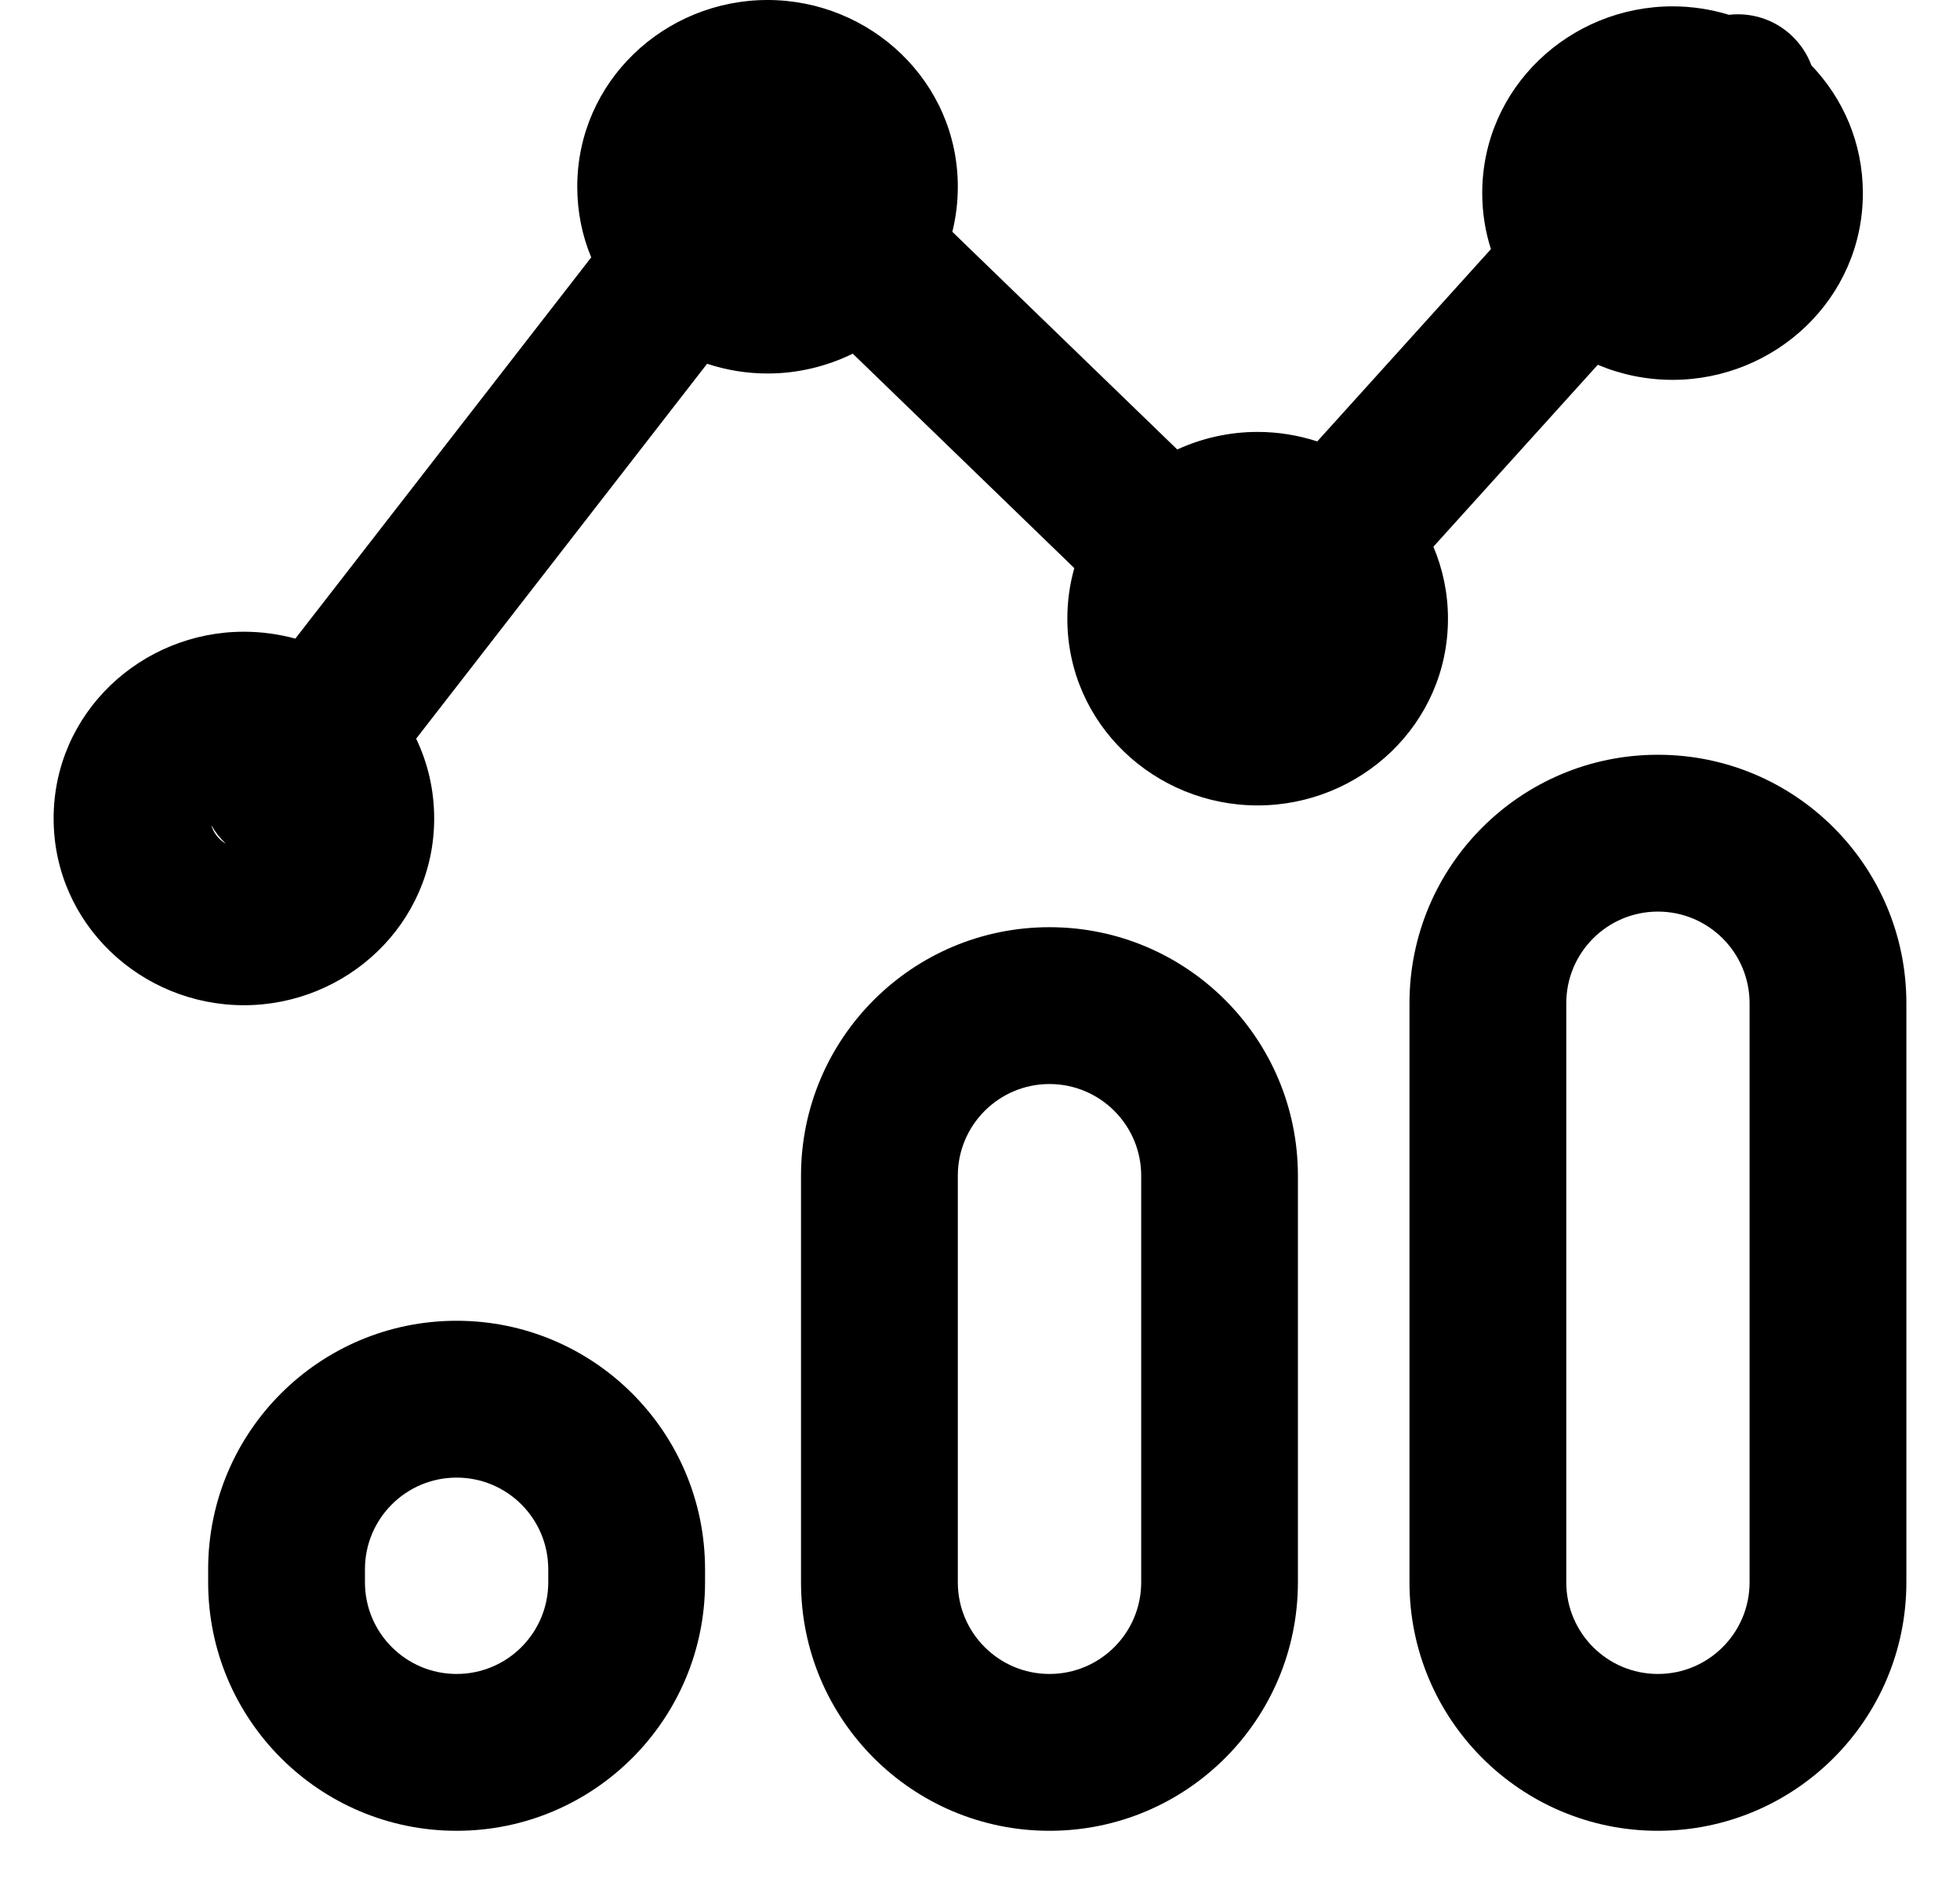
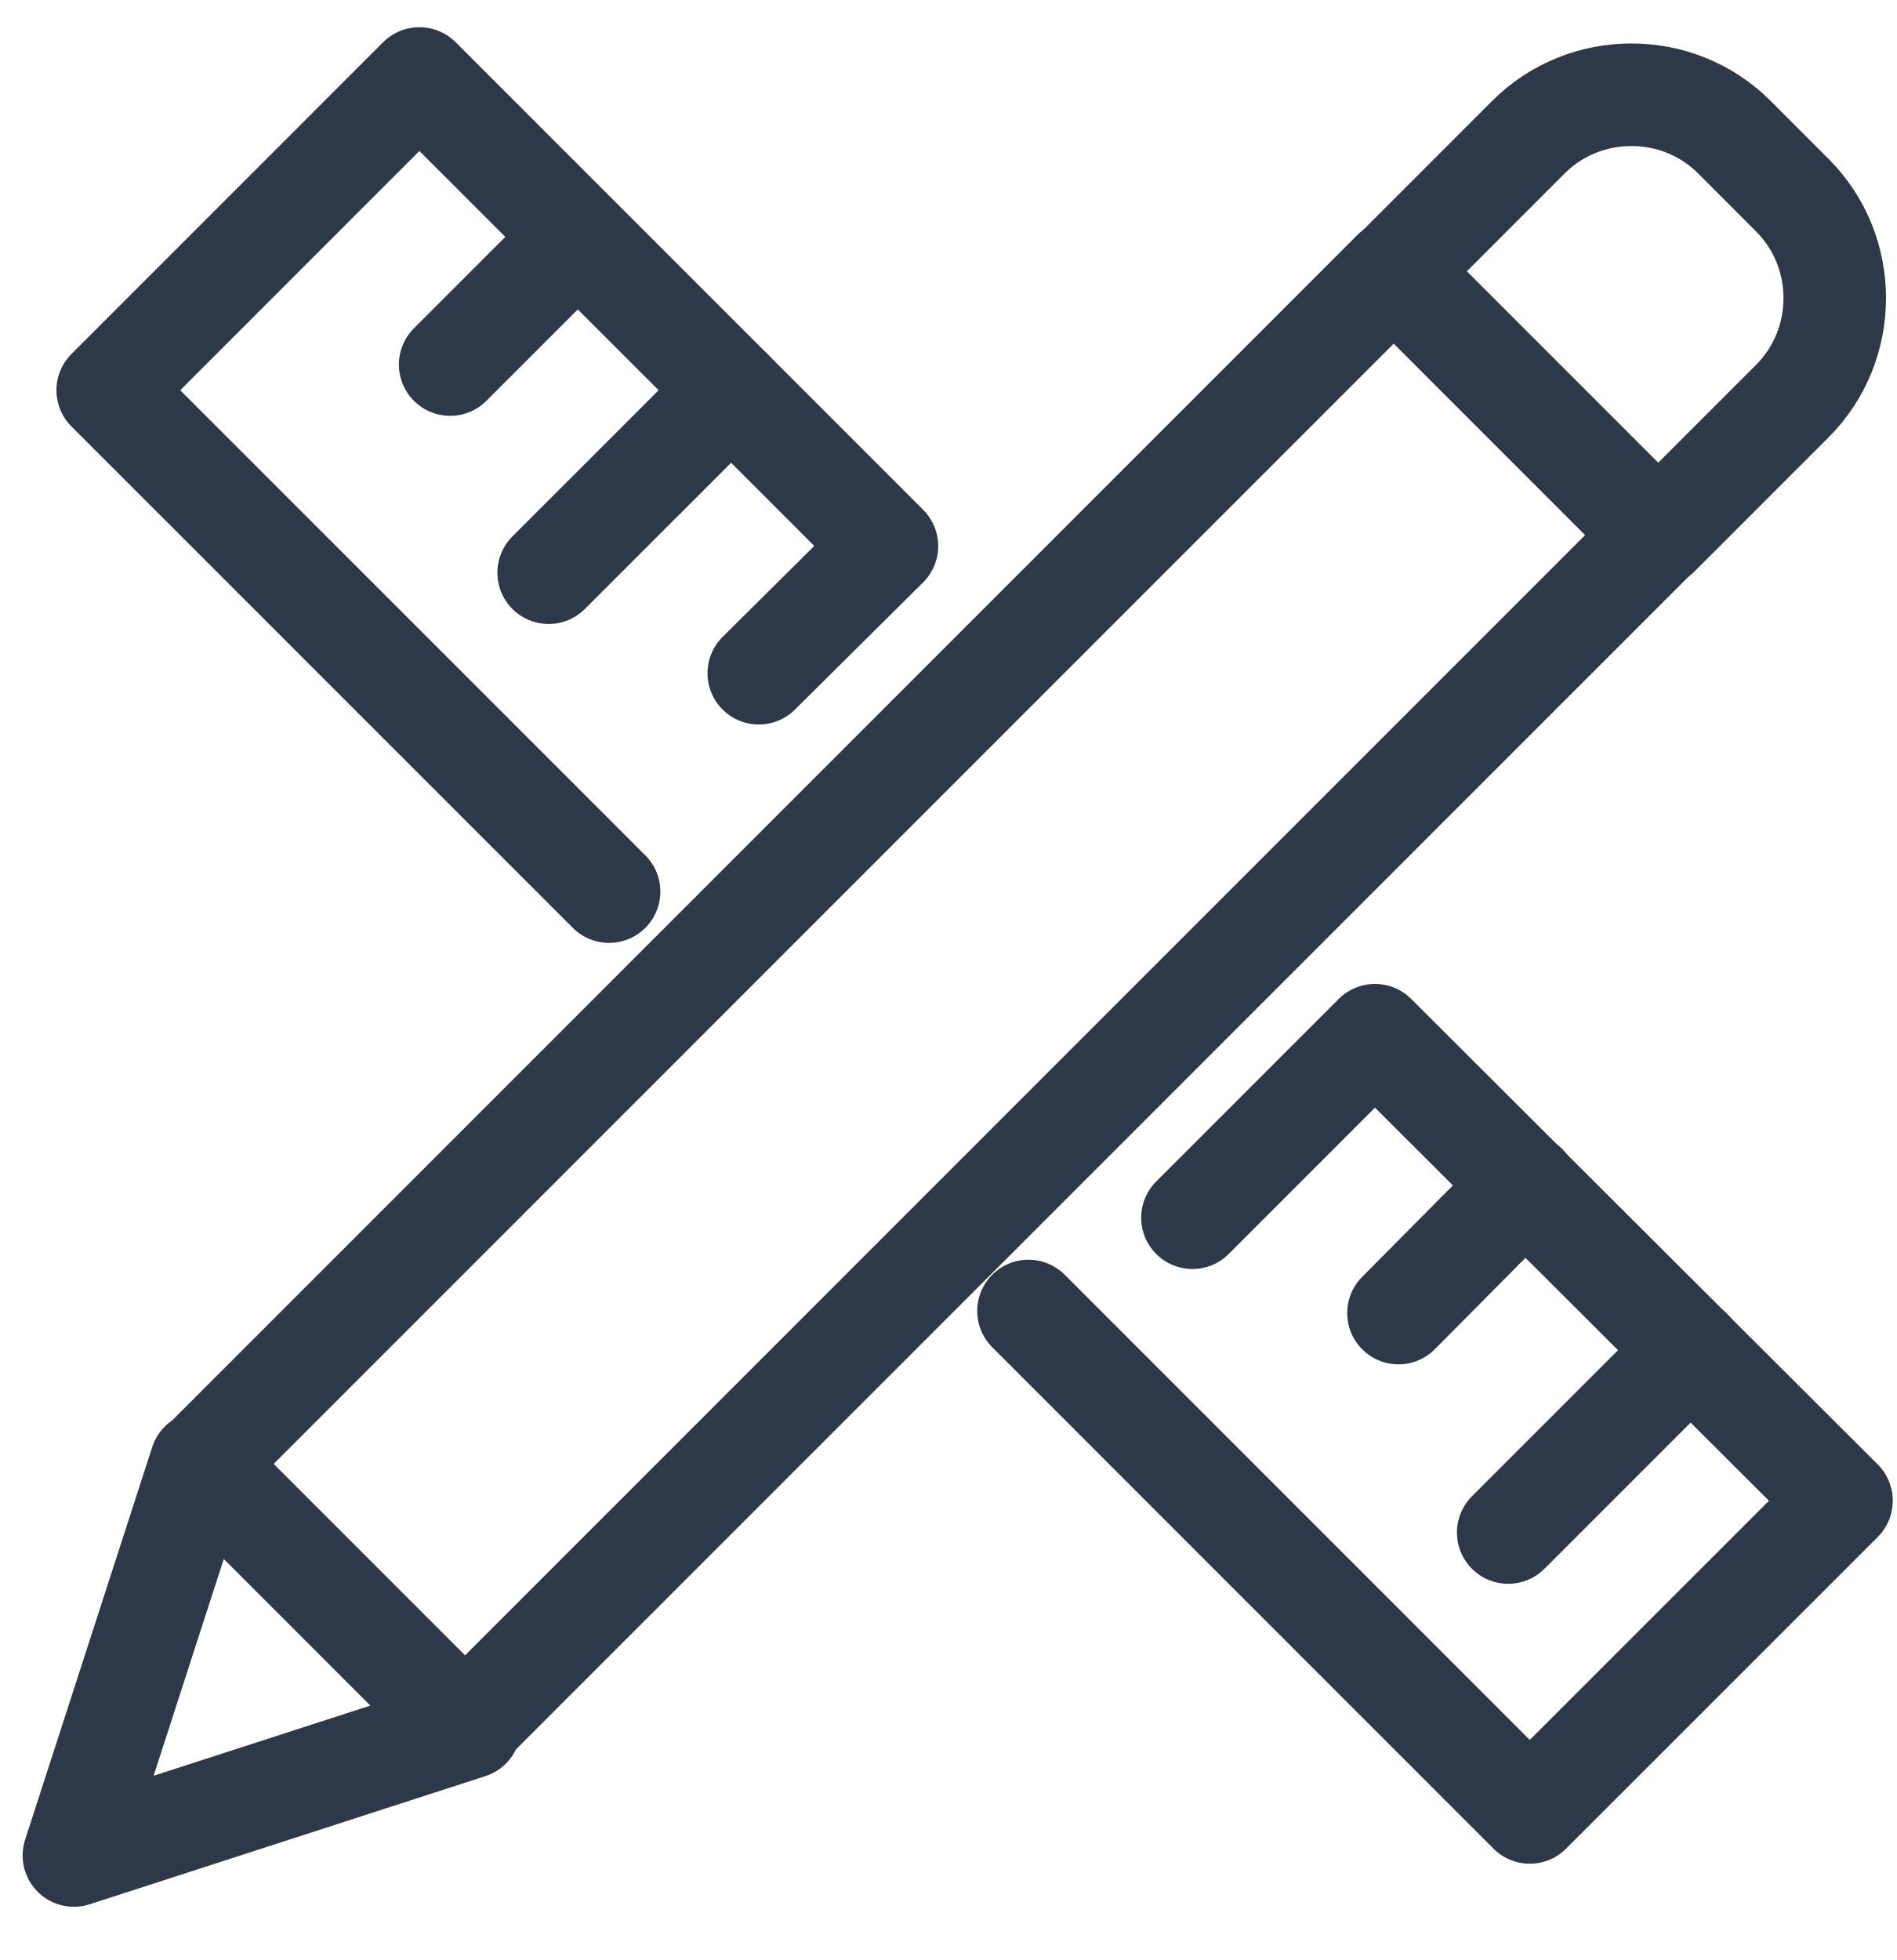
- <svg xmlns="http://www.w3.org/2000/svg" width="25" height="24" viewBox="0 0 25 24" fill="none">
-   <path fill-rule="evenodd" clip-rule="evenodd" d="M7.363 2.381C7.363 1.036 8.48 0 9.79 0C11.099 0 12.217 1.036 12.217 2.381C12.217 2.58 12.193 2.772 12.147 2.956L15.016 5.732C15.33 5.588 15.678 5.508 16.041 5.508C16.305 5.508 16.561 5.551 16.802 5.629L19.017 3.177C18.945 2.953 18.906 2.713 18.906 2.463C18.906 1.117 20.024 0.081 21.334 0.081C21.583 0.081 21.825 0.119 22.053 0.189C22.329 0.157 22.616 0.24 22.838 0.44C22.961 0.552 23.051 0.688 23.105 0.834C23.509 1.255 23.761 1.824 23.761 2.463C23.761 3.809 22.643 4.844 21.334 4.844C20.998 4.844 20.675 4.776 20.38 4.652L18.283 6.972C18.402 7.253 18.469 7.562 18.469 7.89C18.469 9.236 17.351 10.271 16.041 10.271C14.732 10.271 13.614 9.236 13.614 7.89C13.614 7.665 13.645 7.449 13.703 7.245L10.877 4.51C10.547 4.672 10.177 4.763 9.79 4.763C9.522 4.763 9.263 4.719 9.019 4.639L5.308 9.42C5.455 9.726 5.538 10.07 5.538 10.437C5.538 11.783 4.42 12.819 3.111 12.819C1.802 12.819 0.684 11.783 0.684 10.437C0.684 9.091 1.802 8.056 3.111 8.056C3.337 8.056 3.557 8.087 3.767 8.144L7.541 3.282C7.426 3.006 7.363 2.702 7.363 2.381ZM2.695 10.522C2.72 10.614 2.784 10.703 2.88 10.759C2.805 10.688 2.743 10.608 2.695 10.522ZM24.316 20.178C24.316 21.928 22.897 23.347 21.147 23.347C19.397 23.347 17.978 21.928 17.978 20.178V12.794C17.978 11.043 19.397 9.625 21.147 9.625C22.897 9.625 24.316 11.043 24.316 12.794V20.178ZM21.147 11.625C20.501 11.625 19.978 12.148 19.978 12.794V20.178C19.978 20.824 20.501 21.347 21.147 21.347C21.792 21.347 22.316 20.824 22.316 20.178V12.794C22.316 12.148 21.792 11.625 21.147 11.625ZM13.386 23.347C15.137 23.347 16.555 21.928 16.555 20.178V14.993C16.555 13.243 15.137 11.824 13.386 11.824C11.636 11.824 10.217 13.243 10.217 14.993V20.178C10.217 21.928 11.636 23.347 13.386 23.347ZM12.217 14.993C12.217 14.348 12.741 13.824 13.386 13.824C14.032 13.824 14.556 14.348 14.556 14.993V20.178C14.556 20.824 14.032 21.347 13.386 21.347C12.741 21.347 12.217 20.824 12.217 20.178V14.993ZM5.824 23.347C7.574 23.347 8.993 21.928 8.993 20.178V20.012C8.993 18.261 7.574 16.843 5.824 16.843C4.074 16.843 2.655 18.261 2.655 20.012V20.178C2.655 21.928 4.074 23.347 5.824 23.347ZM4.655 20.012C4.655 19.366 5.179 18.843 5.824 18.843C6.47 18.843 6.993 19.366 6.993 20.012V20.178C6.993 20.824 6.47 21.347 5.824 21.347C5.179 21.347 4.655 20.824 4.655 20.178V20.012Z" fill="black" />
+ <svg xmlns="http://www.w3.org/2000/svg" width="30" height="31" viewBox="0 0 30 31" fill="none">
+   <path d="M22.047 4.288L26.221 8.463L7.517 27.167C7.425 27.259 7.288 27.259 7.196 27.167L3.343 23.314C3.251 23.222 3.251 23.084 3.343 22.993L22.047 4.288Z" stroke="#2D3848" stroke-width="1.622" stroke-linecap="round" stroke-linejoin="round" />
+   <path d="M27.424 2.158L28.352 3.087C29.247 3.981 29.247 5.449 28.352 6.344L26.231 8.465L22.057 4.291L24.178 2.169C25.073 1.275 26.541 1.275 27.435 2.169L27.424 2.158Z" stroke="#2D3848" stroke-width="1.622" stroke-linecap="round" stroke-linejoin="round" />
+   <path d="M9.635 14.102L1.704 6.172L6.634 1.241L14.03 8.637L12.003 10.648" stroke="#2D3848" stroke-width="1.622" stroke-linecap="round" stroke-linejoin="round" />
+   <path d="M18.863 19.26L21.75 16.373L29.13 23.736L24.199 28.666L16.269 20.735" stroke="#2D3848" stroke-width="1.622" stroke-linecap="round" stroke-linejoin="round" />
+   <path d="M7.121 5.766L9.132 3.755" stroke="#2D3848" stroke-width="1.622" stroke-linecap="round" stroke-linejoin="round" />
+   <path d="M8.679 9.058L11.566 6.172" stroke="#2D3848" stroke-width="1.622" stroke-linecap="round" stroke-linejoin="round" />
+   <path d="M22.122 20.768L24.133 18.741" stroke="#2D3848" stroke-width="1.622" stroke-linecap="round" stroke-linejoin="round" />
+   <path d="M23.858 24.239L26.745 21.352" stroke="#2D3848" stroke-width="1.622" stroke-linecap="round" stroke-linejoin="round" />
+   <path d="M7.429 27.32L1.169 29.347L3.18 23.136" stroke="#2D3848" stroke-width="1.622" stroke-linecap="round" stroke-linejoin="round" />
</svg>
